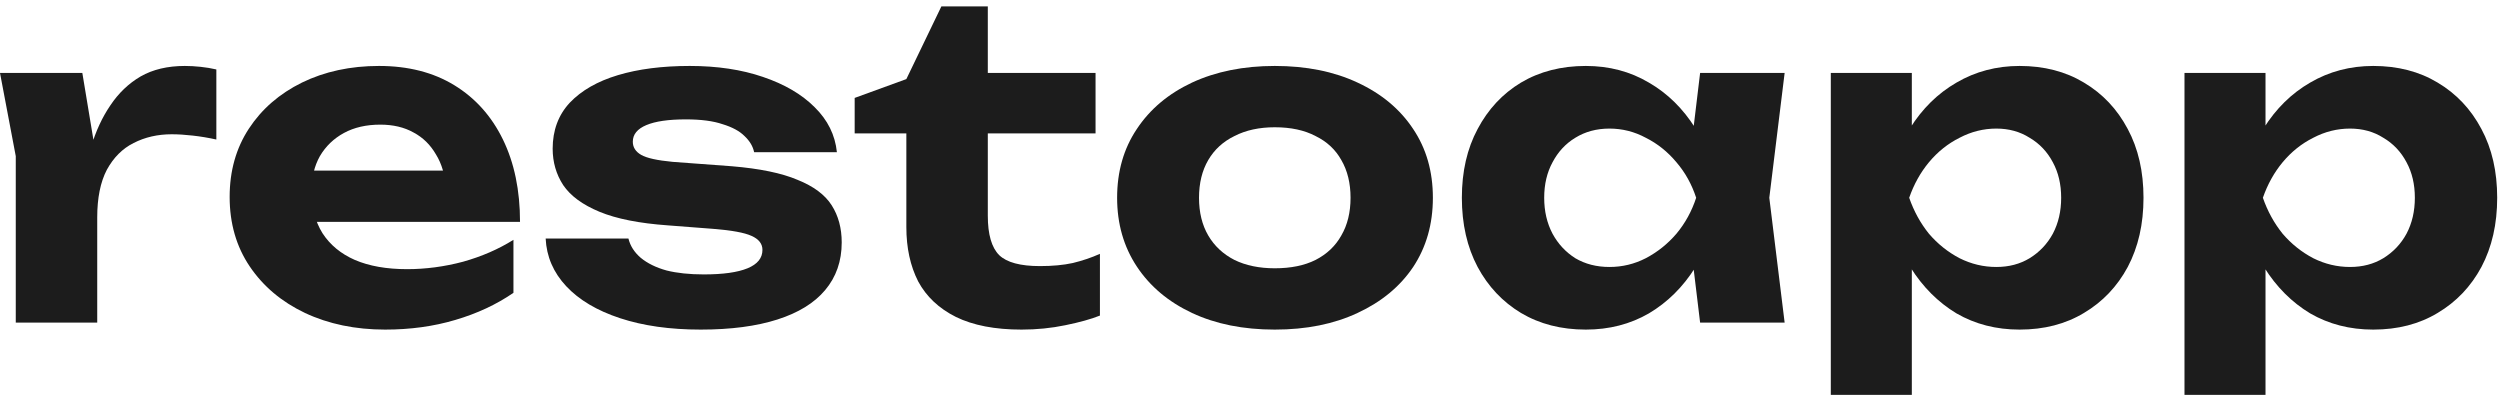
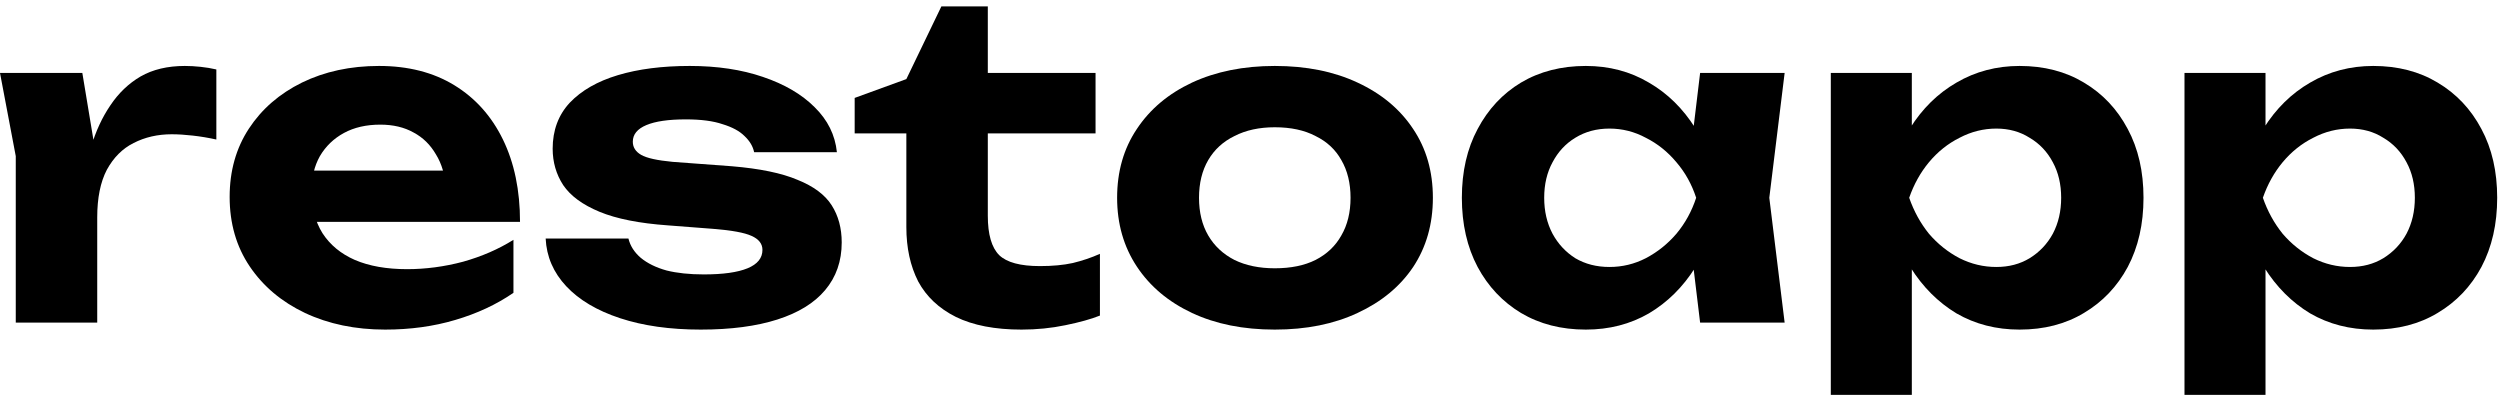
<svg xmlns="http://www.w3.org/2000/svg" width="137" height="22" viewBox="0 0 137 22" fill="none">
-   <path d="M119.71 3.998H124.15V8.126L123.982 8.702V12.254L124.15 13.31V21.638H119.71V3.998ZM122.686 10.838C122.926 9.366 123.382 8.094 124.054 7.022C124.726 5.95 125.574 5.118 126.598 4.526C127.638 3.918 128.79 3.614 130.054 3.614C131.398 3.614 132.574 3.918 133.582 4.526C134.606 5.134 135.406 5.982 135.982 7.07C136.558 8.142 136.846 9.398 136.846 10.838C136.846 12.278 136.558 13.542 135.982 14.63C135.406 15.702 134.606 16.542 133.582 17.15C132.574 17.758 131.398 18.062 130.054 18.062C128.774 18.062 127.622 17.766 126.598 17.174C125.59 16.566 124.75 15.726 124.078 14.654C123.406 13.566 122.942 12.294 122.686 10.838ZM132.334 10.838C132.334 10.102 132.182 9.454 131.878 8.894C131.574 8.318 131.15 7.87 130.606 7.55C130.078 7.214 129.47 7.046 128.782 7.046C128.078 7.046 127.406 7.214 126.766 7.55C126.126 7.87 125.566 8.318 125.086 8.894C124.622 9.454 124.262 10.102 124.006 10.838C124.262 11.574 124.622 12.23 125.086 12.806C125.566 13.366 126.126 13.814 126.766 14.15C127.406 14.47 128.078 14.63 128.782 14.63C129.47 14.63 130.078 14.47 130.606 14.15C131.15 13.814 131.574 13.366 131.878 12.806C132.182 12.23 132.334 11.574 132.334 10.838Z" fill="#1C1C1C" />
-   <path d="M100.328 3.998H104.768V8.126L104.6 8.702V12.254L104.768 13.31V21.638H100.328V3.998ZM103.304 10.838C103.544 9.366 104 8.094 104.672 7.022C105.344 5.95 106.192 5.118 107.216 4.526C108.256 3.918 109.408 3.614 110.672 3.614C112.016 3.614 113.192 3.918 114.2 4.526C115.224 5.134 116.024 5.982 116.6 7.07C117.176 8.142 117.464 9.398 117.464 10.838C117.464 12.278 117.176 13.542 116.6 14.63C116.024 15.702 115.224 16.542 114.2 17.15C113.192 17.758 112.016 18.062 110.672 18.062C109.392 18.062 108.24 17.766 107.216 17.174C106.208 16.566 105.368 15.726 104.696 14.654C104.024 13.566 103.56 12.294 103.304 10.838ZM112.952 10.838C112.952 10.102 112.8 9.454 112.496 8.894C112.192 8.318 111.768 7.87 111.224 7.55C110.696 7.214 110.088 7.046 109.4 7.046C108.696 7.046 108.024 7.214 107.384 7.55C106.744 7.87 106.184 8.318 105.704 8.894C105.24 9.454 104.88 10.102 104.624 10.838C104.88 11.574 105.24 12.23 105.704 12.806C106.184 13.366 106.744 13.814 107.384 14.15C108.024 14.47 108.696 14.63 109.4 14.63C110.088 14.63 110.696 14.47 111.224 14.15C111.768 13.814 112.192 13.366 112.496 12.806C112.8 12.23 112.952 11.574 112.952 10.838Z" fill="#1C1C1C" />
-   <path d="M93.166 17.678L92.566 12.71L93.214 10.838L92.566 8.99L93.166 3.998H97.798L96.958 10.838L97.798 17.678H93.166ZM94.27 10.838C94.03 12.294 93.574 13.566 92.902 14.654C92.23 15.726 91.382 16.566 90.358 17.174C89.334 17.766 88.182 18.062 86.902 18.062C85.558 18.062 84.374 17.758 83.35 17.15C82.342 16.542 81.55 15.702 80.974 14.63C80.398 13.542 80.11 12.278 80.11 10.838C80.11 9.398 80.398 8.142 80.974 7.07C81.55 5.982 82.342 5.134 83.35 4.526C84.374 3.918 85.558 3.614 86.902 3.614C88.182 3.614 89.334 3.918 90.358 4.526C91.382 5.118 92.23 5.95 92.902 7.022C93.59 8.094 94.046 9.366 94.27 10.838ZM84.622 10.838C84.622 11.574 84.774 12.23 85.078 12.806C85.382 13.366 85.798 13.814 86.326 14.15C86.87 14.47 87.494 14.63 88.198 14.63C88.902 14.63 89.566 14.47 90.19 14.15C90.83 13.814 91.39 13.366 91.87 12.806C92.35 12.23 92.71 11.574 92.95 10.838C92.71 10.102 92.35 9.454 91.87 8.894C91.39 8.318 90.83 7.87 90.19 7.55C89.566 7.214 88.902 7.046 88.198 7.046C87.494 7.046 86.87 7.214 86.326 7.55C85.798 7.87 85.382 8.318 85.078 8.894C84.774 9.454 84.622 10.102 84.622 10.838Z" fill="#1C1C1C" />
-   <path d="M69.858 18.062C68.13 18.062 66.618 17.758 65.322 17.15C64.026 16.542 63.018 15.694 62.298 14.606C61.578 13.518 61.218 12.262 61.218 10.838C61.218 9.398 61.578 8.142 62.298 7.07C63.018 5.982 64.026 5.134 65.322 4.526C66.634 3.918 68.146 3.614 69.858 3.614C71.586 3.614 73.098 3.918 74.394 4.526C75.706 5.134 76.722 5.982 77.442 7.07C78.162 8.142 78.522 9.398 78.522 10.838C78.522 12.278 78.162 13.542 77.442 14.63C76.722 15.702 75.706 16.542 74.394 17.15C73.098 17.758 71.586 18.062 69.858 18.062ZM69.858 14.702C70.738 14.702 71.482 14.55 72.09 14.246C72.714 13.926 73.186 13.478 73.506 12.902C73.842 12.326 74.01 11.638 74.01 10.838C74.01 10.038 73.842 9.35 73.506 8.774C73.186 8.198 72.714 7.758 72.09 7.454C71.482 7.134 70.738 6.974 69.858 6.974C69.01 6.974 68.274 7.134 67.65 7.454C67.026 7.758 66.546 8.198 66.21 8.774C65.874 9.35 65.706 10.038 65.706 10.838C65.706 11.638 65.874 12.326 66.21 12.902C66.546 13.478 67.026 13.926 67.65 14.246C68.274 14.55 69.01 14.702 69.858 14.702Z" fill="#1C1C1C" />
-   <path d="M46.836 7.31V5.366L49.668 4.334L51.588 0.35H54.132V3.998H60.036V7.31H54.132V11.822C54.132 12.846 54.34 13.566 54.756 13.982C55.172 14.382 55.916 14.582 56.988 14.582C57.676 14.582 58.276 14.526 58.788 14.414C59.316 14.286 59.812 14.118 60.276 13.91V17.294C59.796 17.486 59.164 17.662 58.38 17.822C57.612 17.982 56.812 18.062 55.98 18.062C54.524 18.062 53.324 17.83 52.38 17.366C51.452 16.902 50.764 16.254 50.316 15.422C49.884 14.574 49.668 13.582 49.668 12.446V7.31H46.836Z" fill="#1C1C1C" />
-   <path d="M46.126 13.286C46.126 14.31 45.822 15.182 45.214 15.902C44.622 16.606 43.75 17.142 42.598 17.51C41.446 17.878 40.046 18.062 38.398 18.062C36.718 18.062 35.246 17.854 33.982 17.438C32.718 17.022 31.734 16.438 31.03 15.686C30.326 14.934 29.95 14.062 29.902 13.07H34.438C34.534 13.47 34.758 13.822 35.11 14.126C35.478 14.43 35.95 14.662 36.526 14.822C37.102 14.966 37.782 15.038 38.566 15.038C39.622 15.038 40.422 14.926 40.966 14.702C41.51 14.478 41.782 14.142 41.782 13.694C41.782 13.358 41.582 13.102 41.182 12.926C40.798 12.75 40.102 12.622 39.094 12.542L36.598 12.35C35.03 12.238 33.782 11.99 32.854 11.606C31.926 11.222 31.262 10.734 30.862 10.142C30.478 9.55 30.286 8.886 30.286 8.15C30.286 7.142 30.598 6.302 31.222 5.63C31.862 4.958 32.742 4.454 33.862 4.118C34.982 3.782 36.294 3.614 37.798 3.614C39.302 3.614 40.638 3.814 41.806 4.214C42.99 4.614 43.934 5.166 44.638 5.87C45.358 6.574 45.766 7.398 45.862 8.342H41.326C41.262 8.022 41.086 7.726 40.798 7.454C40.526 7.182 40.126 6.966 39.598 6.806C39.086 6.63 38.414 6.542 37.582 6.542C36.638 6.542 35.918 6.646 35.422 6.854C34.926 7.062 34.678 7.366 34.678 7.766C34.678 8.07 34.83 8.31 35.134 8.486C35.438 8.662 36.014 8.79 36.862 8.87L40.102 9.11C41.638 9.238 42.838 9.486 43.702 9.854C44.582 10.206 45.206 10.67 45.574 11.246C45.942 11.822 46.126 12.502 46.126 13.286Z" fill="#1C1C1C" />
-   <path d="M21.105 18.062C19.473 18.062 18.009 17.758 16.713 17.15C15.433 16.542 14.425 15.694 13.689 14.606C12.953 13.518 12.585 12.246 12.585 10.79C12.585 9.366 12.937 8.118 13.641 7.046C14.345 5.974 15.313 5.134 16.546 4.526C17.794 3.918 19.201 3.614 20.769 3.614C22.369 3.614 23.745 3.966 24.897 4.67C26.049 5.374 26.937 6.366 27.561 7.646C28.185 8.926 28.497 10.43 28.497 12.158H16.161V9.35H26.049L24.442 10.358C24.393 9.606 24.209 8.974 23.89 8.462C23.585 7.934 23.177 7.534 22.665 7.262C22.153 6.974 21.546 6.83 20.841 6.83C20.073 6.83 19.409 6.982 18.849 7.286C18.289 7.59 17.849 8.014 17.529 8.558C17.225 9.102 17.073 9.734 17.073 10.454C17.073 11.366 17.273 12.142 17.674 12.782C18.09 13.422 18.681 13.91 19.449 14.246C20.233 14.582 21.186 14.75 22.305 14.75C23.329 14.75 24.353 14.614 25.377 14.342C26.401 14.054 27.321 13.654 28.137 13.142V16.046C27.209 16.686 26.145 17.182 24.945 17.534C23.762 17.886 22.481 18.062 21.105 18.062Z" fill="#1C1C1C" />
-   <path d="M0 3.998H4.512L5.328 8.918V17.678H0.864V8.558L0 3.998ZM11.856 3.806V7.646C11.424 7.55 10.992 7.478 10.56 7.43C10.144 7.382 9.76 7.358 9.408 7.358C8.64 7.358 7.944 7.518 7.32 7.838C6.712 8.142 6.224 8.63 5.856 9.302C5.504 9.974 5.328 10.846 5.328 11.918L4.44 10.814C4.552 9.838 4.736 8.918 4.992 8.054C5.248 7.19 5.6 6.43 6.048 5.774C6.496 5.102 7.048 4.574 7.704 4.19C8.376 3.806 9.184 3.614 10.128 3.614C10.4 3.614 10.688 3.63 10.992 3.662C11.296 3.694 11.584 3.742 11.856 3.806Z" fill="#1C1C1C" />
+   <path d="M119.71 3.998H124.15V8.126L123.982 8.702V12.254L124.15 13.31V21.638H119.71V3.998ZM122.686 10.838C122.926 9.366 123.382 8.094 124.054 7.022C124.726 5.95 125.574 5.118 126.598 4.526C127.638 3.918 128.79 3.614 130.054 3.614C131.398 3.614 132.574 3.918 133.582 4.526C134.606 5.134 135.406 5.982 135.982 7.07C136.558 8.142 136.846 9.398 136.846 10.838C136.846 12.278 136.558 13.542 135.982 14.63C135.406 15.702 134.606 16.542 133.582 17.15C132.574 17.758 131.398 18.062 130.054 18.062C128.774 18.062 127.622 17.766 126.598 17.174C125.59 16.566 124.75 15.726 124.078 14.654C123.406 13.566 122.942 12.294 122.686 10.838ZM132.334 10.838C132.334 10.102 132.182 9.454 131.878 8.894C131.574 8.318 131.15 7.87 130.606 7.55C130.078 7.214 129.47 7.046 128.782 7.046C128.078 7.046 127.406 7.214 126.766 7.55C126.126 7.87 125.566 8.318 125.086 8.894C124.622 9.454 124.262 10.102 124.006 10.838C124.262 11.574 124.622 12.23 125.086 12.806C125.566 13.366 126.126 13.814 126.766 14.15C127.406 14.47 128.078 14.63 128.782 14.63C129.47 14.63 130.078 14.47 130.606 14.15C131.15 13.814 131.574 13.366 131.878 12.806C132.182 12.23 132.334 11.574 132.334 10.838Z" fill="currentColor" />
+   <path d="M100.328 3.998H104.768V8.126L104.6 8.702V12.254L104.768 13.31V21.638H100.328V3.998ZM103.304 10.838C103.544 9.366 104 8.094 104.672 7.022C105.344 5.95 106.192 5.118 107.216 4.526C108.256 3.918 109.408 3.614 110.672 3.614C112.016 3.614 113.192 3.918 114.2 4.526C115.224 5.134 116.024 5.982 116.6 7.07C117.176 8.142 117.464 9.398 117.464 10.838C117.464 12.278 117.176 13.542 116.6 14.63C116.024 15.702 115.224 16.542 114.2 17.15C113.192 17.758 112.016 18.062 110.672 18.062C109.392 18.062 108.24 17.766 107.216 17.174C106.208 16.566 105.368 15.726 104.696 14.654C104.024 13.566 103.56 12.294 103.304 10.838ZM112.952 10.838C112.952 10.102 112.8 9.454 112.496 8.894C112.192 8.318 111.768 7.87 111.224 7.55C110.696 7.214 110.088 7.046 109.4 7.046C108.696 7.046 108.024 7.214 107.384 7.55C106.744 7.87 106.184 8.318 105.704 8.894C105.24 9.454 104.88 10.102 104.624 10.838C104.88 11.574 105.24 12.23 105.704 12.806C106.184 13.366 106.744 13.814 107.384 14.15C108.024 14.47 108.696 14.63 109.4 14.63C110.088 14.63 110.696 14.47 111.224 14.15C111.768 13.814 112.192 13.366 112.496 12.806C112.8 12.23 112.952 11.574 112.952 10.838Z" fill="currentColor" />
+   <path d="M93.166 17.678L92.566 12.71L93.214 10.838L92.566 8.99L93.166 3.998H97.798L96.958 10.838L97.798 17.678H93.166ZM94.27 10.838C94.03 12.294 93.574 13.566 92.902 14.654C92.23 15.726 91.382 16.566 90.358 17.174C89.334 17.766 88.182 18.062 86.902 18.062C85.558 18.062 84.374 17.758 83.35 17.15C82.342 16.542 81.55 15.702 80.974 14.63C80.398 13.542 80.11 12.278 80.11 10.838C80.11 9.398 80.398 8.142 80.974 7.07C81.55 5.982 82.342 5.134 83.35 4.526C84.374 3.918 85.558 3.614 86.902 3.614C88.182 3.614 89.334 3.918 90.358 4.526C91.382 5.118 92.23 5.95 92.902 7.022C93.59 8.094 94.046 9.366 94.27 10.838ZM84.622 10.838C84.622 11.574 84.774 12.23 85.078 12.806C85.382 13.366 85.798 13.814 86.326 14.15C86.87 14.47 87.494 14.63 88.198 14.63C88.902 14.63 89.566 14.47 90.19 14.15C90.83 13.814 91.39 13.366 91.87 12.806C92.35 12.23 92.71 11.574 92.95 10.838C92.71 10.102 92.35 9.454 91.87 8.894C91.39 8.318 90.83 7.87 90.19 7.55C89.566 7.214 88.902 7.046 88.198 7.046C87.494 7.046 86.87 7.214 86.326 7.55C85.798 7.87 85.382 8.318 85.078 8.894C84.774 9.454 84.622 10.102 84.622 10.838Z" fill="currentColor" />
+   <path d="M69.858 18.062C68.13 18.062 66.618 17.758 65.322 17.15C64.026 16.542 63.018 15.694 62.298 14.606C61.578 13.518 61.218 12.262 61.218 10.838C61.218 9.398 61.578 8.142 62.298 7.07C63.018 5.982 64.026 5.134 65.322 4.526C66.634 3.918 68.146 3.614 69.858 3.614C71.586 3.614 73.098 3.918 74.394 4.526C75.706 5.134 76.722 5.982 77.442 7.07C78.162 8.142 78.522 9.398 78.522 10.838C78.522 12.278 78.162 13.542 77.442 14.63C76.722 15.702 75.706 16.542 74.394 17.15C73.098 17.758 71.586 18.062 69.858 18.062ZM69.858 14.702C70.738 14.702 71.482 14.55 72.09 14.246C72.714 13.926 73.186 13.478 73.506 12.902C73.842 12.326 74.01 11.638 74.01 10.838C74.01 10.038 73.842 9.35 73.506 8.774C73.186 8.198 72.714 7.758 72.09 7.454C71.482 7.134 70.738 6.974 69.858 6.974C69.01 6.974 68.274 7.134 67.65 7.454C67.026 7.758 66.546 8.198 66.21 8.774C65.874 9.35 65.706 10.038 65.706 10.838C65.706 11.638 65.874 12.326 66.21 12.902C66.546 13.478 67.026 13.926 67.65 14.246C68.274 14.55 69.01 14.702 69.858 14.702Z" fill="currentColor" />
+   <path d="M46.836 7.31V5.366L49.668 4.334L51.588 0.35H54.132V3.998H60.036V7.31H54.132V11.822C54.132 12.846 54.34 13.566 54.756 13.982C55.172 14.382 55.916 14.582 56.988 14.582C57.676 14.582 58.276 14.526 58.788 14.414C59.316 14.286 59.812 14.118 60.276 13.91V17.294C59.796 17.486 59.164 17.662 58.38 17.822C57.612 17.982 56.812 18.062 55.98 18.062C54.524 18.062 53.324 17.83 52.38 17.366C51.452 16.902 50.764 16.254 50.316 15.422C49.884 14.574 49.668 13.582 49.668 12.446V7.31H46.836Z" fill="currentColor" />
+   <path d="M46.126 13.286C46.126 14.31 45.822 15.182 45.214 15.902C44.622 16.606 43.75 17.142 42.598 17.51C41.446 17.878 40.046 18.062 38.398 18.062C36.718 18.062 35.246 17.854 33.982 17.438C32.718 17.022 31.734 16.438 31.03 15.686C30.326 14.934 29.95 14.062 29.902 13.07H34.438C34.534 13.47 34.758 13.822 35.11 14.126C35.478 14.43 35.95 14.662 36.526 14.822C37.102 14.966 37.782 15.038 38.566 15.038C39.622 15.038 40.422 14.926 40.966 14.702C41.51 14.478 41.782 14.142 41.782 13.694C41.782 13.358 41.582 13.102 41.182 12.926C40.798 12.75 40.102 12.622 39.094 12.542L36.598 12.35C35.03 12.238 33.782 11.99 32.854 11.606C31.926 11.222 31.262 10.734 30.862 10.142C30.478 9.55 30.286 8.886 30.286 8.15C30.286 7.142 30.598 6.302 31.222 5.63C31.862 4.958 32.742 4.454 33.862 4.118C34.982 3.782 36.294 3.614 37.798 3.614C39.302 3.614 40.638 3.814 41.806 4.214C42.99 4.614 43.934 5.166 44.638 5.87C45.358 6.574 45.766 7.398 45.862 8.342H41.326C41.262 8.022 41.086 7.726 40.798 7.454C40.526 7.182 40.126 6.966 39.598 6.806C39.086 6.63 38.414 6.542 37.582 6.542C36.638 6.542 35.918 6.646 35.422 6.854C34.926 7.062 34.678 7.366 34.678 7.766C34.678 8.07 34.83 8.31 35.134 8.486C35.438 8.662 36.014 8.79 36.862 8.87L40.102 9.11C41.638 9.238 42.838 9.486 43.702 9.854C44.582 10.206 45.206 10.67 45.574 11.246C45.942 11.822 46.126 12.502 46.126 13.286Z" fill="currentColor" />
+   <path d="M21.105 18.062C19.473 18.062 18.009 17.758 16.713 17.15C15.433 16.542 14.425 15.694 13.689 14.606C12.953 13.518 12.585 12.246 12.585 10.79C12.585 9.366 12.937 8.118 13.641 7.046C14.345 5.974 15.313 5.134 16.546 4.526C17.794 3.918 19.201 3.614 20.769 3.614C22.369 3.614 23.745 3.966 24.897 4.67C26.049 5.374 26.937 6.366 27.561 7.646C28.185 8.926 28.497 10.43 28.497 12.158H16.161V9.35H26.049L24.442 10.358C24.393 9.606 24.209 8.974 23.89 8.462C23.585 7.934 23.177 7.534 22.665 7.262C22.153 6.974 21.546 6.83 20.841 6.83C20.073 6.83 19.409 6.982 18.849 7.286C18.289 7.59 17.849 8.014 17.529 8.558C17.225 9.102 17.073 9.734 17.073 10.454C17.073 11.366 17.273 12.142 17.674 12.782C18.09 13.422 18.681 13.91 19.449 14.246C20.233 14.582 21.186 14.75 22.305 14.75C23.329 14.75 24.353 14.614 25.377 14.342C26.401 14.054 27.321 13.654 28.137 13.142V16.046C27.209 16.686 26.145 17.182 24.945 17.534C23.762 17.886 22.481 18.062 21.105 18.062Z" fill="currentColor" />
+   <path d="M0 3.998H4.512L5.328 8.918V17.678H0.864V8.558L0 3.998ZM11.856 3.806V7.646C11.424 7.55 10.992 7.478 10.56 7.43C10.144 7.382 9.76 7.358 9.408 7.358C8.64 7.358 7.944 7.518 7.32 7.838C6.712 8.142 6.224 8.63 5.856 9.302C5.504 9.974 5.328 10.846 5.328 11.918L4.44 10.814C4.552 9.838 4.736 8.918 4.992 8.054C5.248 7.19 5.6 6.43 6.048 5.774C6.496 5.102 7.048 4.574 7.704 4.19C8.376 3.806 9.184 3.614 10.128 3.614C10.4 3.614 10.688 3.63 10.992 3.662C11.296 3.694 11.584 3.742 11.856 3.806Z" fill="currentColor" />
</svg>
